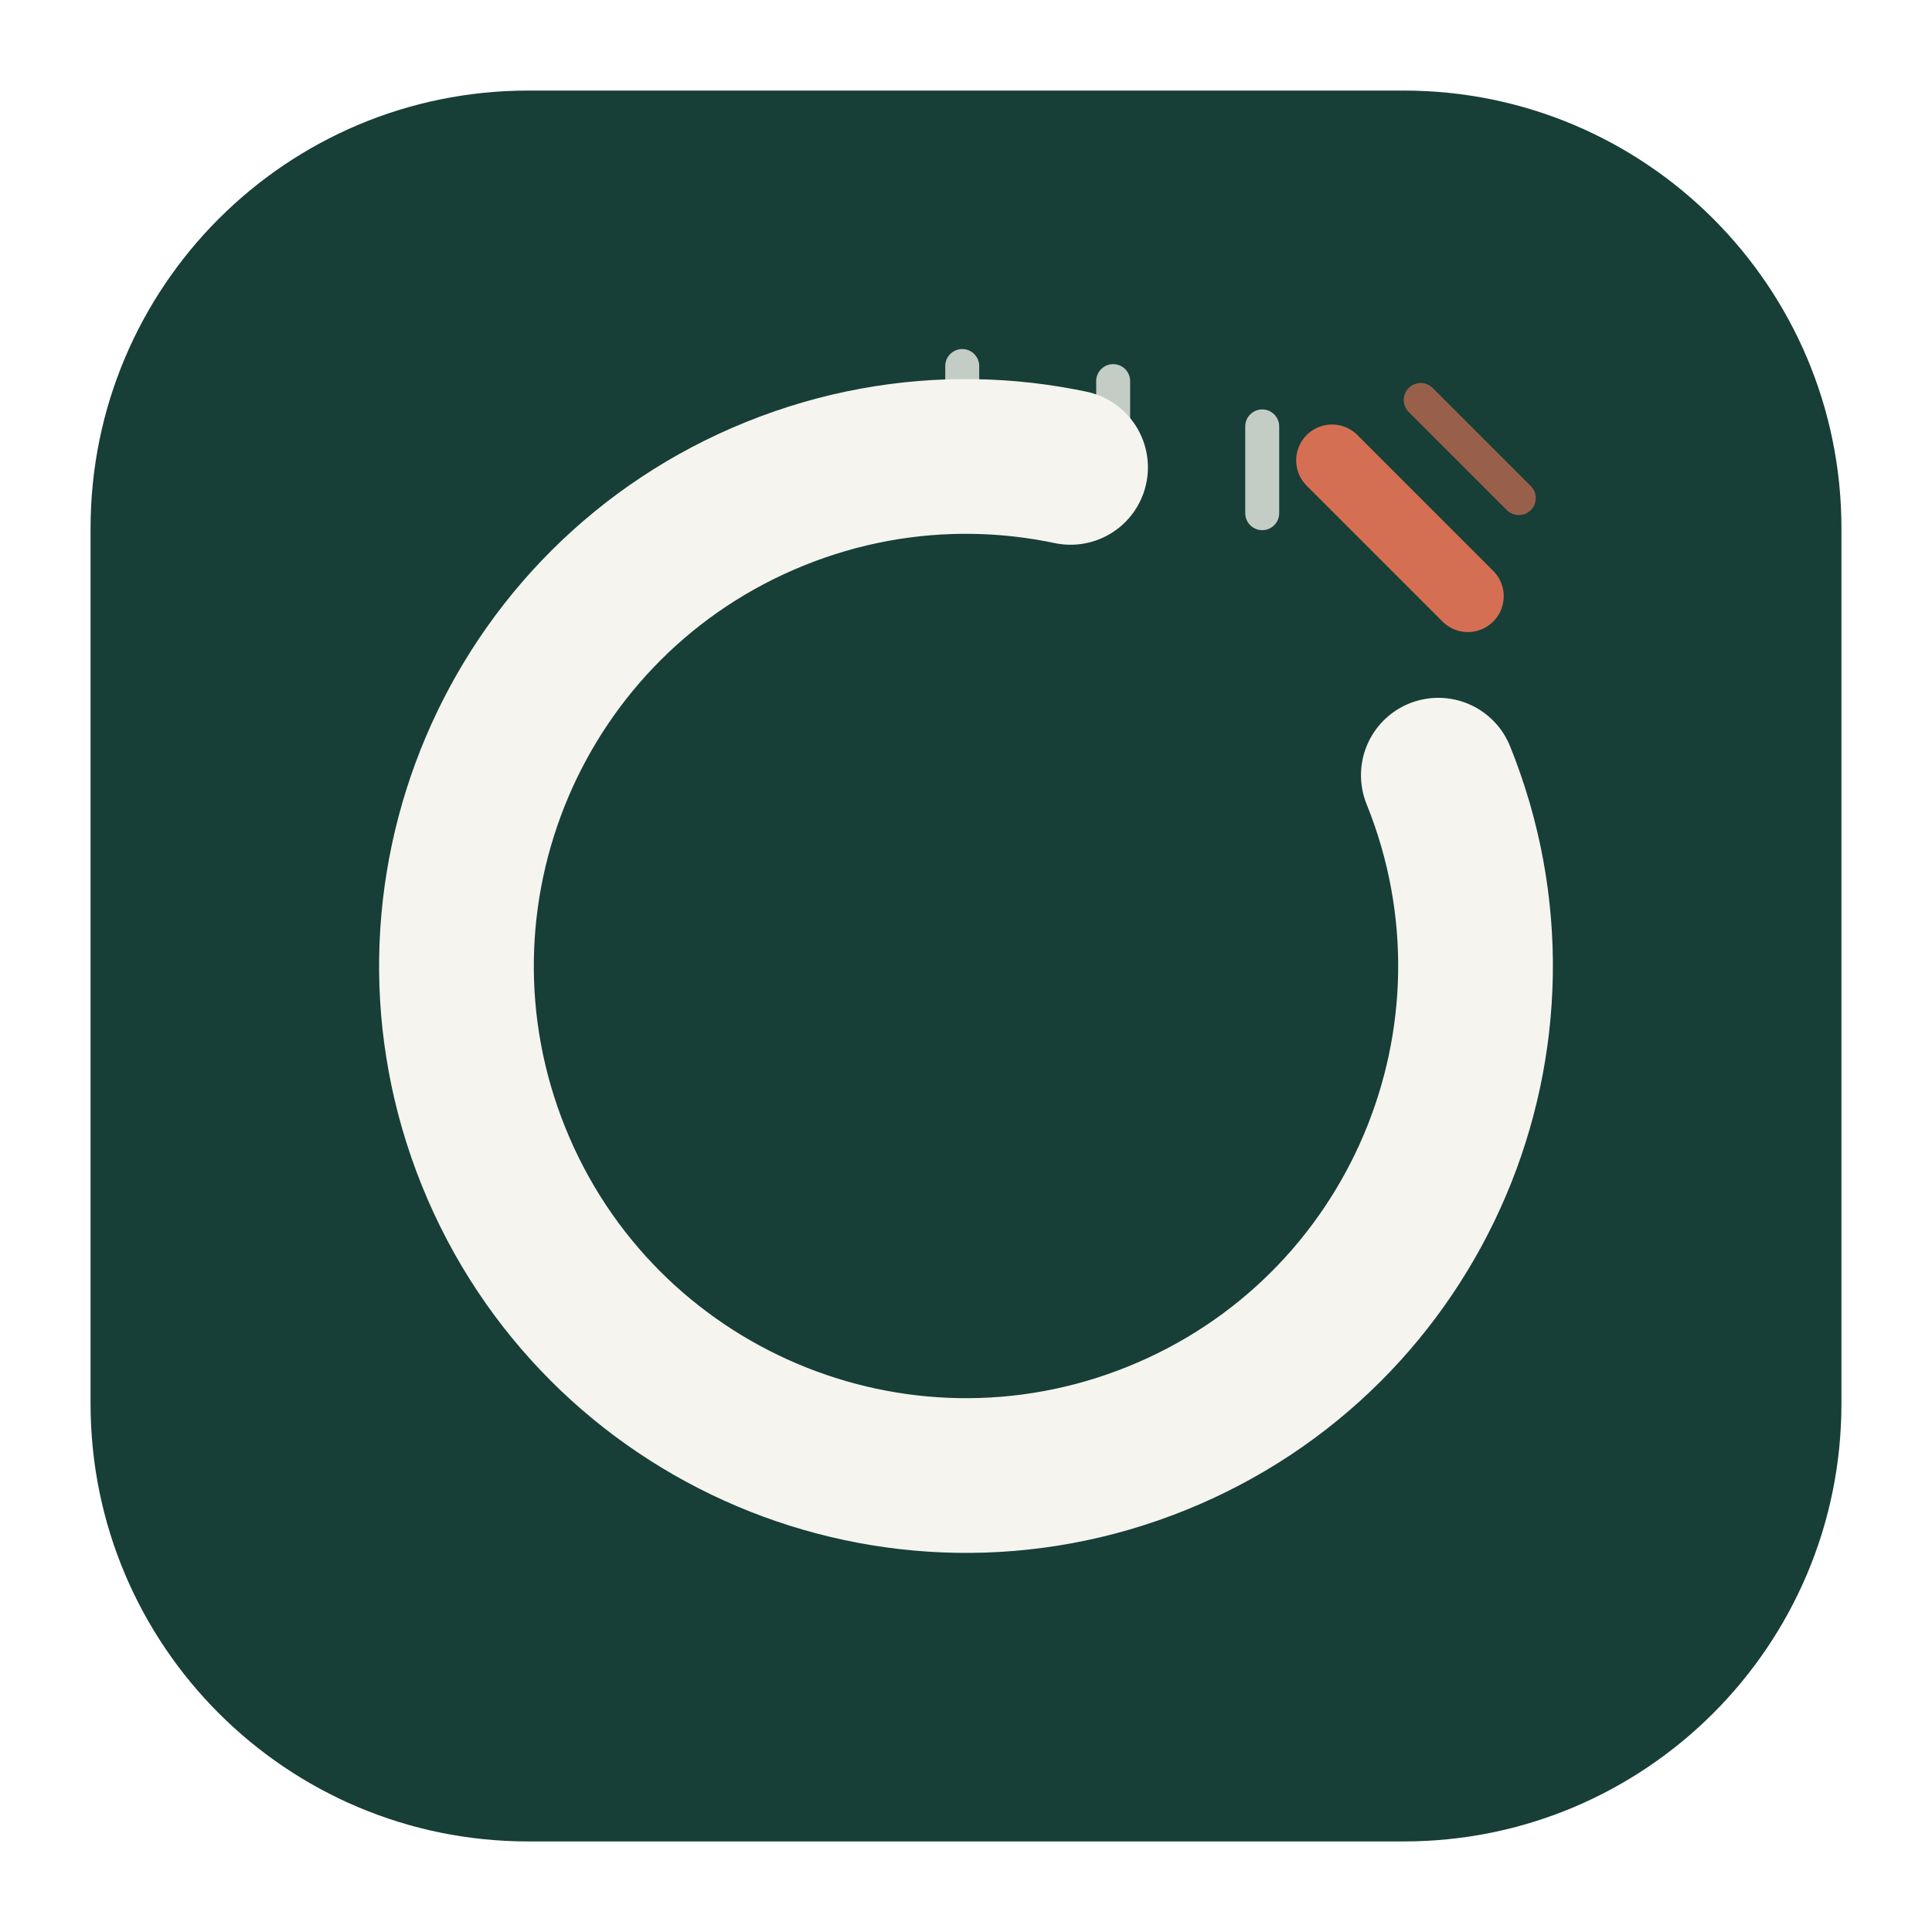
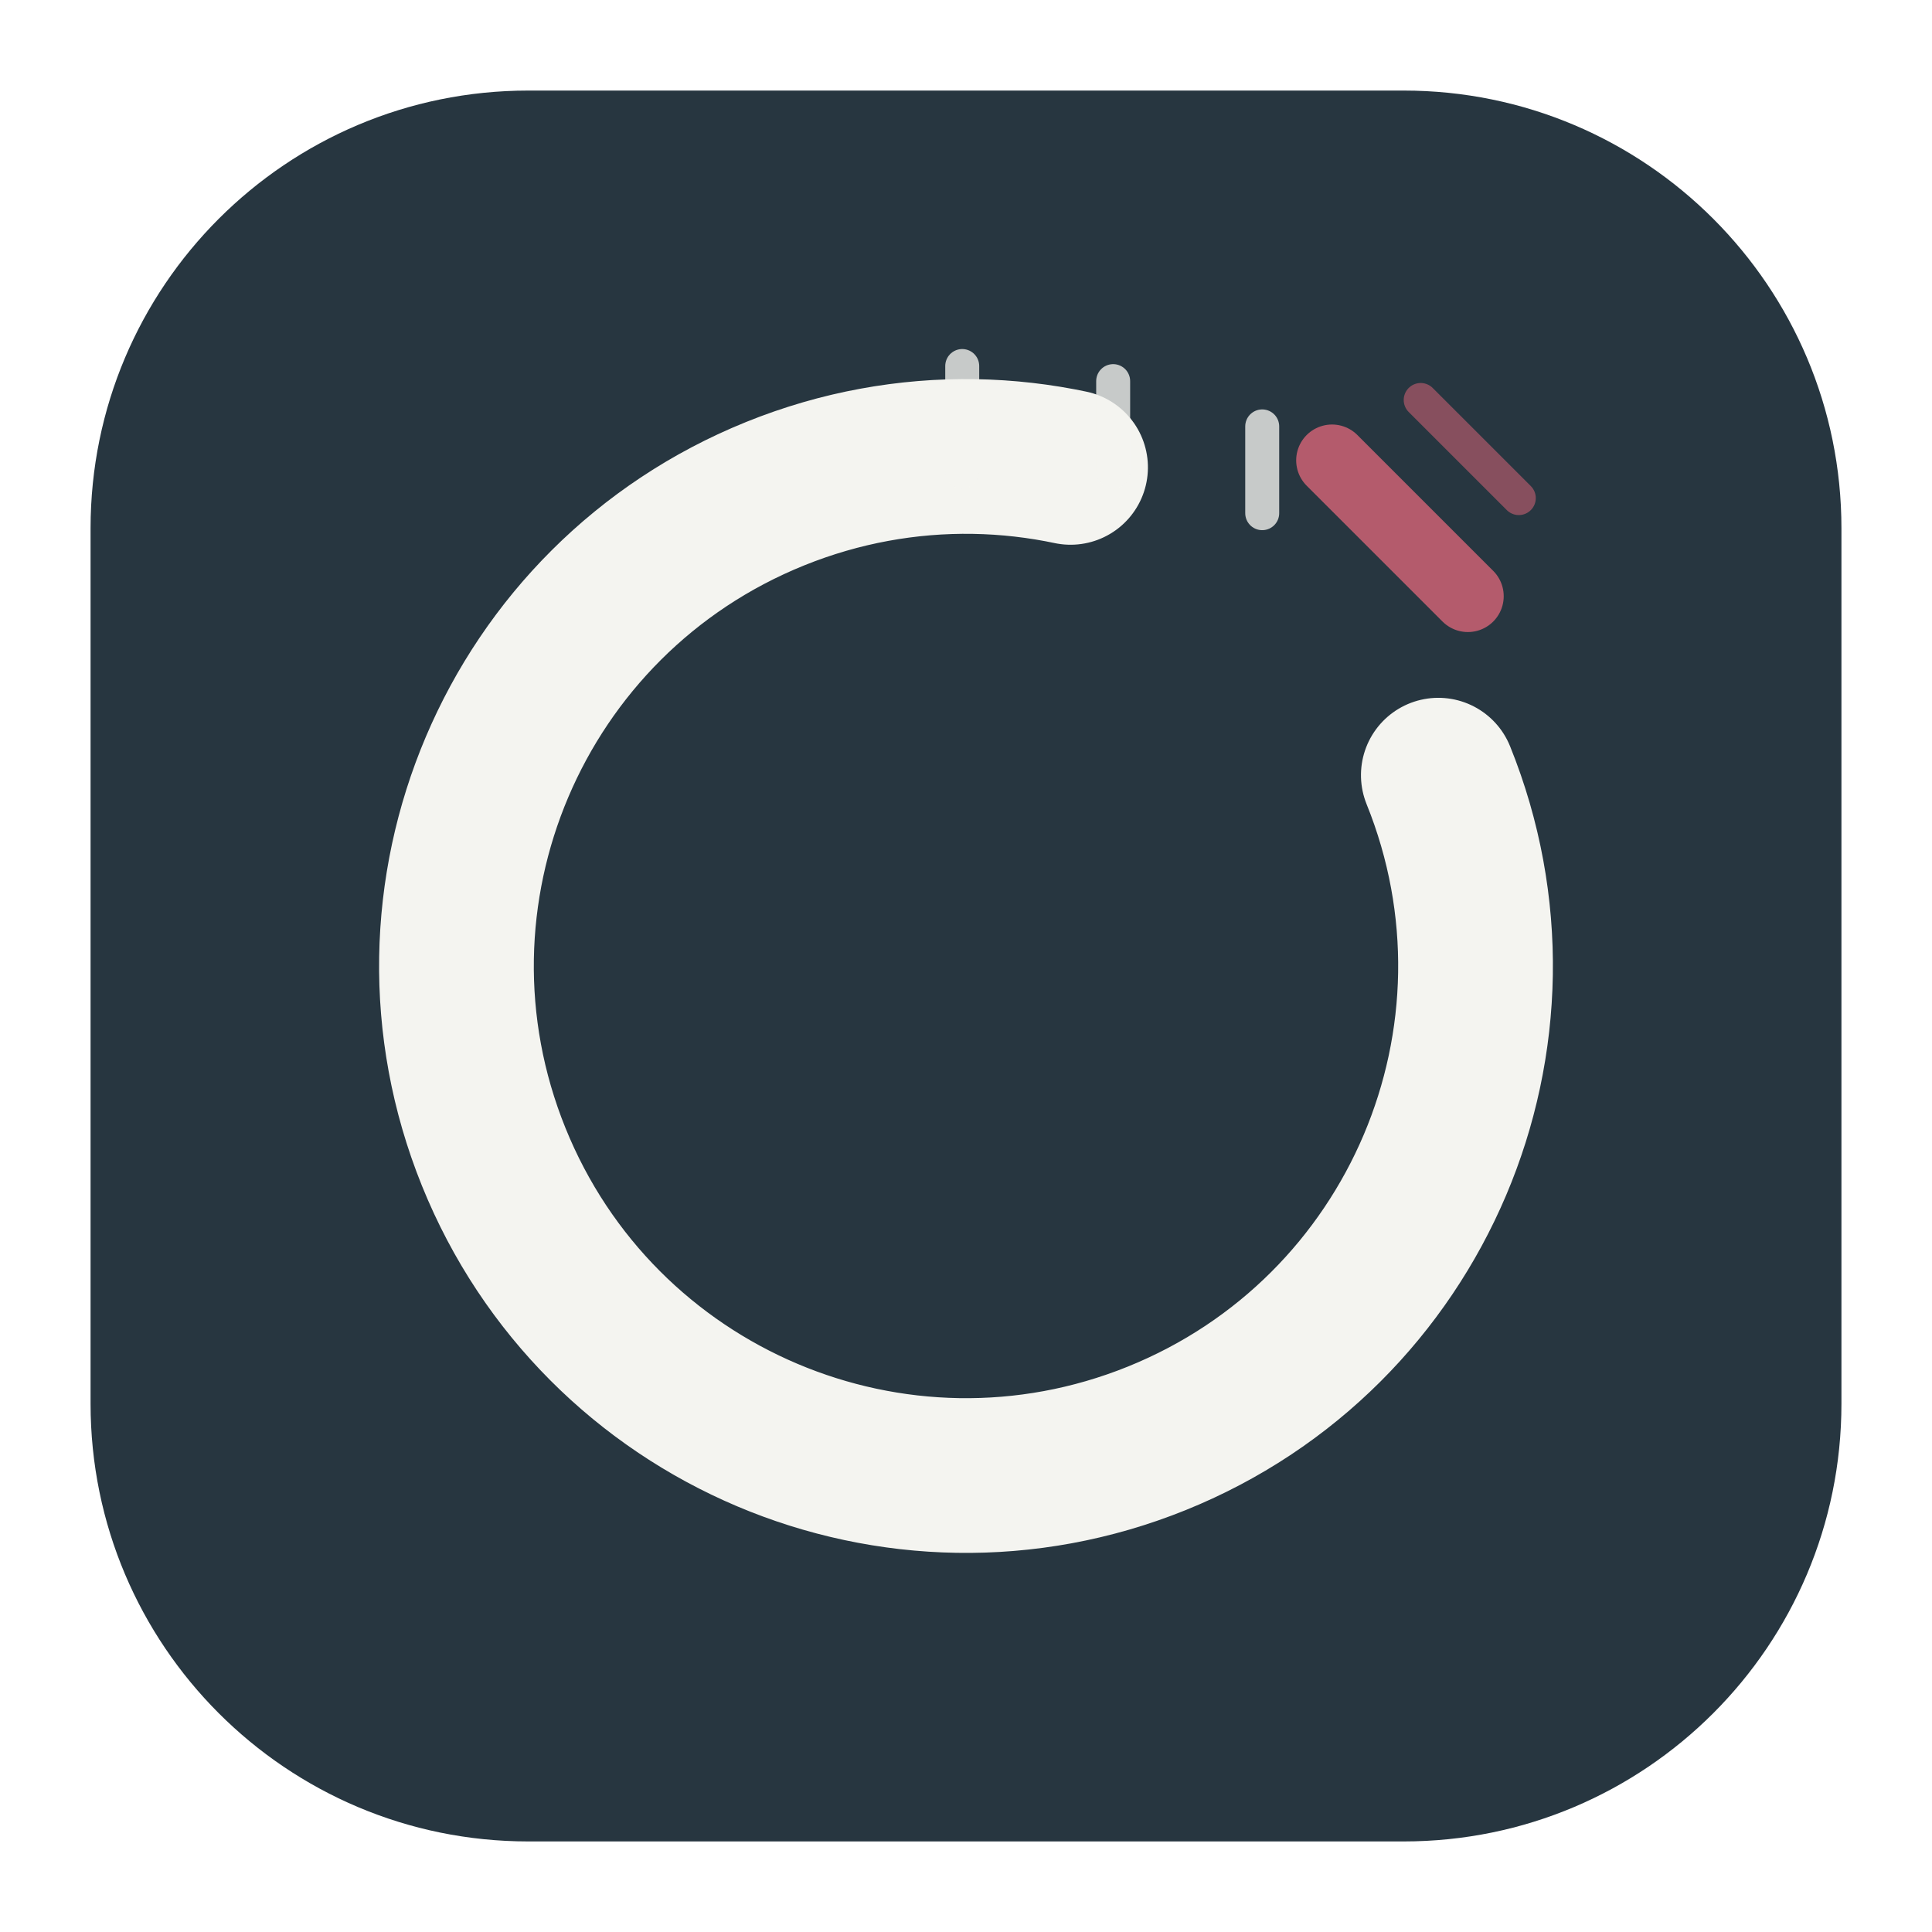
<svg xmlns="http://www.w3.org/2000/svg" width="1024" height="1024" viewBox="0 0 1024 1024">
-   <rect x="48" y="48" width="928" height="928" rx="232" fill="#173E37" />
-   <circle cx="512" cy="512" r="270" fill="none" stroke="#F5F4EE" stroke-width="82" stroke-linecap="round" stroke-dasharray="1432 330" transform="rotate(-22 512 512)" />
-   <path d="M706 244L778 316" fill="none" stroke="#D56F54" stroke-width="38" stroke-linecap="round" />
-   <path d="M753 212L805 264" fill="none" stroke="#D56F54" stroke-width="18" stroke-linecap="round" opacity=".68" />
-   <path d="M510 194V250M590 202V250M669 226V272" fill="none" stroke="#F5F4EE" stroke-width="18" stroke-linecap="round" opacity=".78" />
+   <rect x="48" y="48" width="928" height="928" rx="232" fill="#273640" />
+   <circle cx="512" cy="512" r="270" fill="none" stroke="#F4F4F0" stroke-width="82" stroke-linecap="round" stroke-dasharray="1432 330" transform="rotate(-22 512 512)" />
+   <path d="M706 244L778 316" fill="none" stroke="#B45B6C" stroke-width="38" stroke-linecap="round" />
+   <path d="M753 212L805 264" fill="none" stroke="#B45B6C" stroke-width="18" stroke-linecap="round" opacity=".68" />
+   <path d="M510 194V250M590 202V250M669 226V272" fill="none" stroke="#F4F4F0" stroke-width="18" stroke-linecap="round" opacity=".78" />
</svg>
